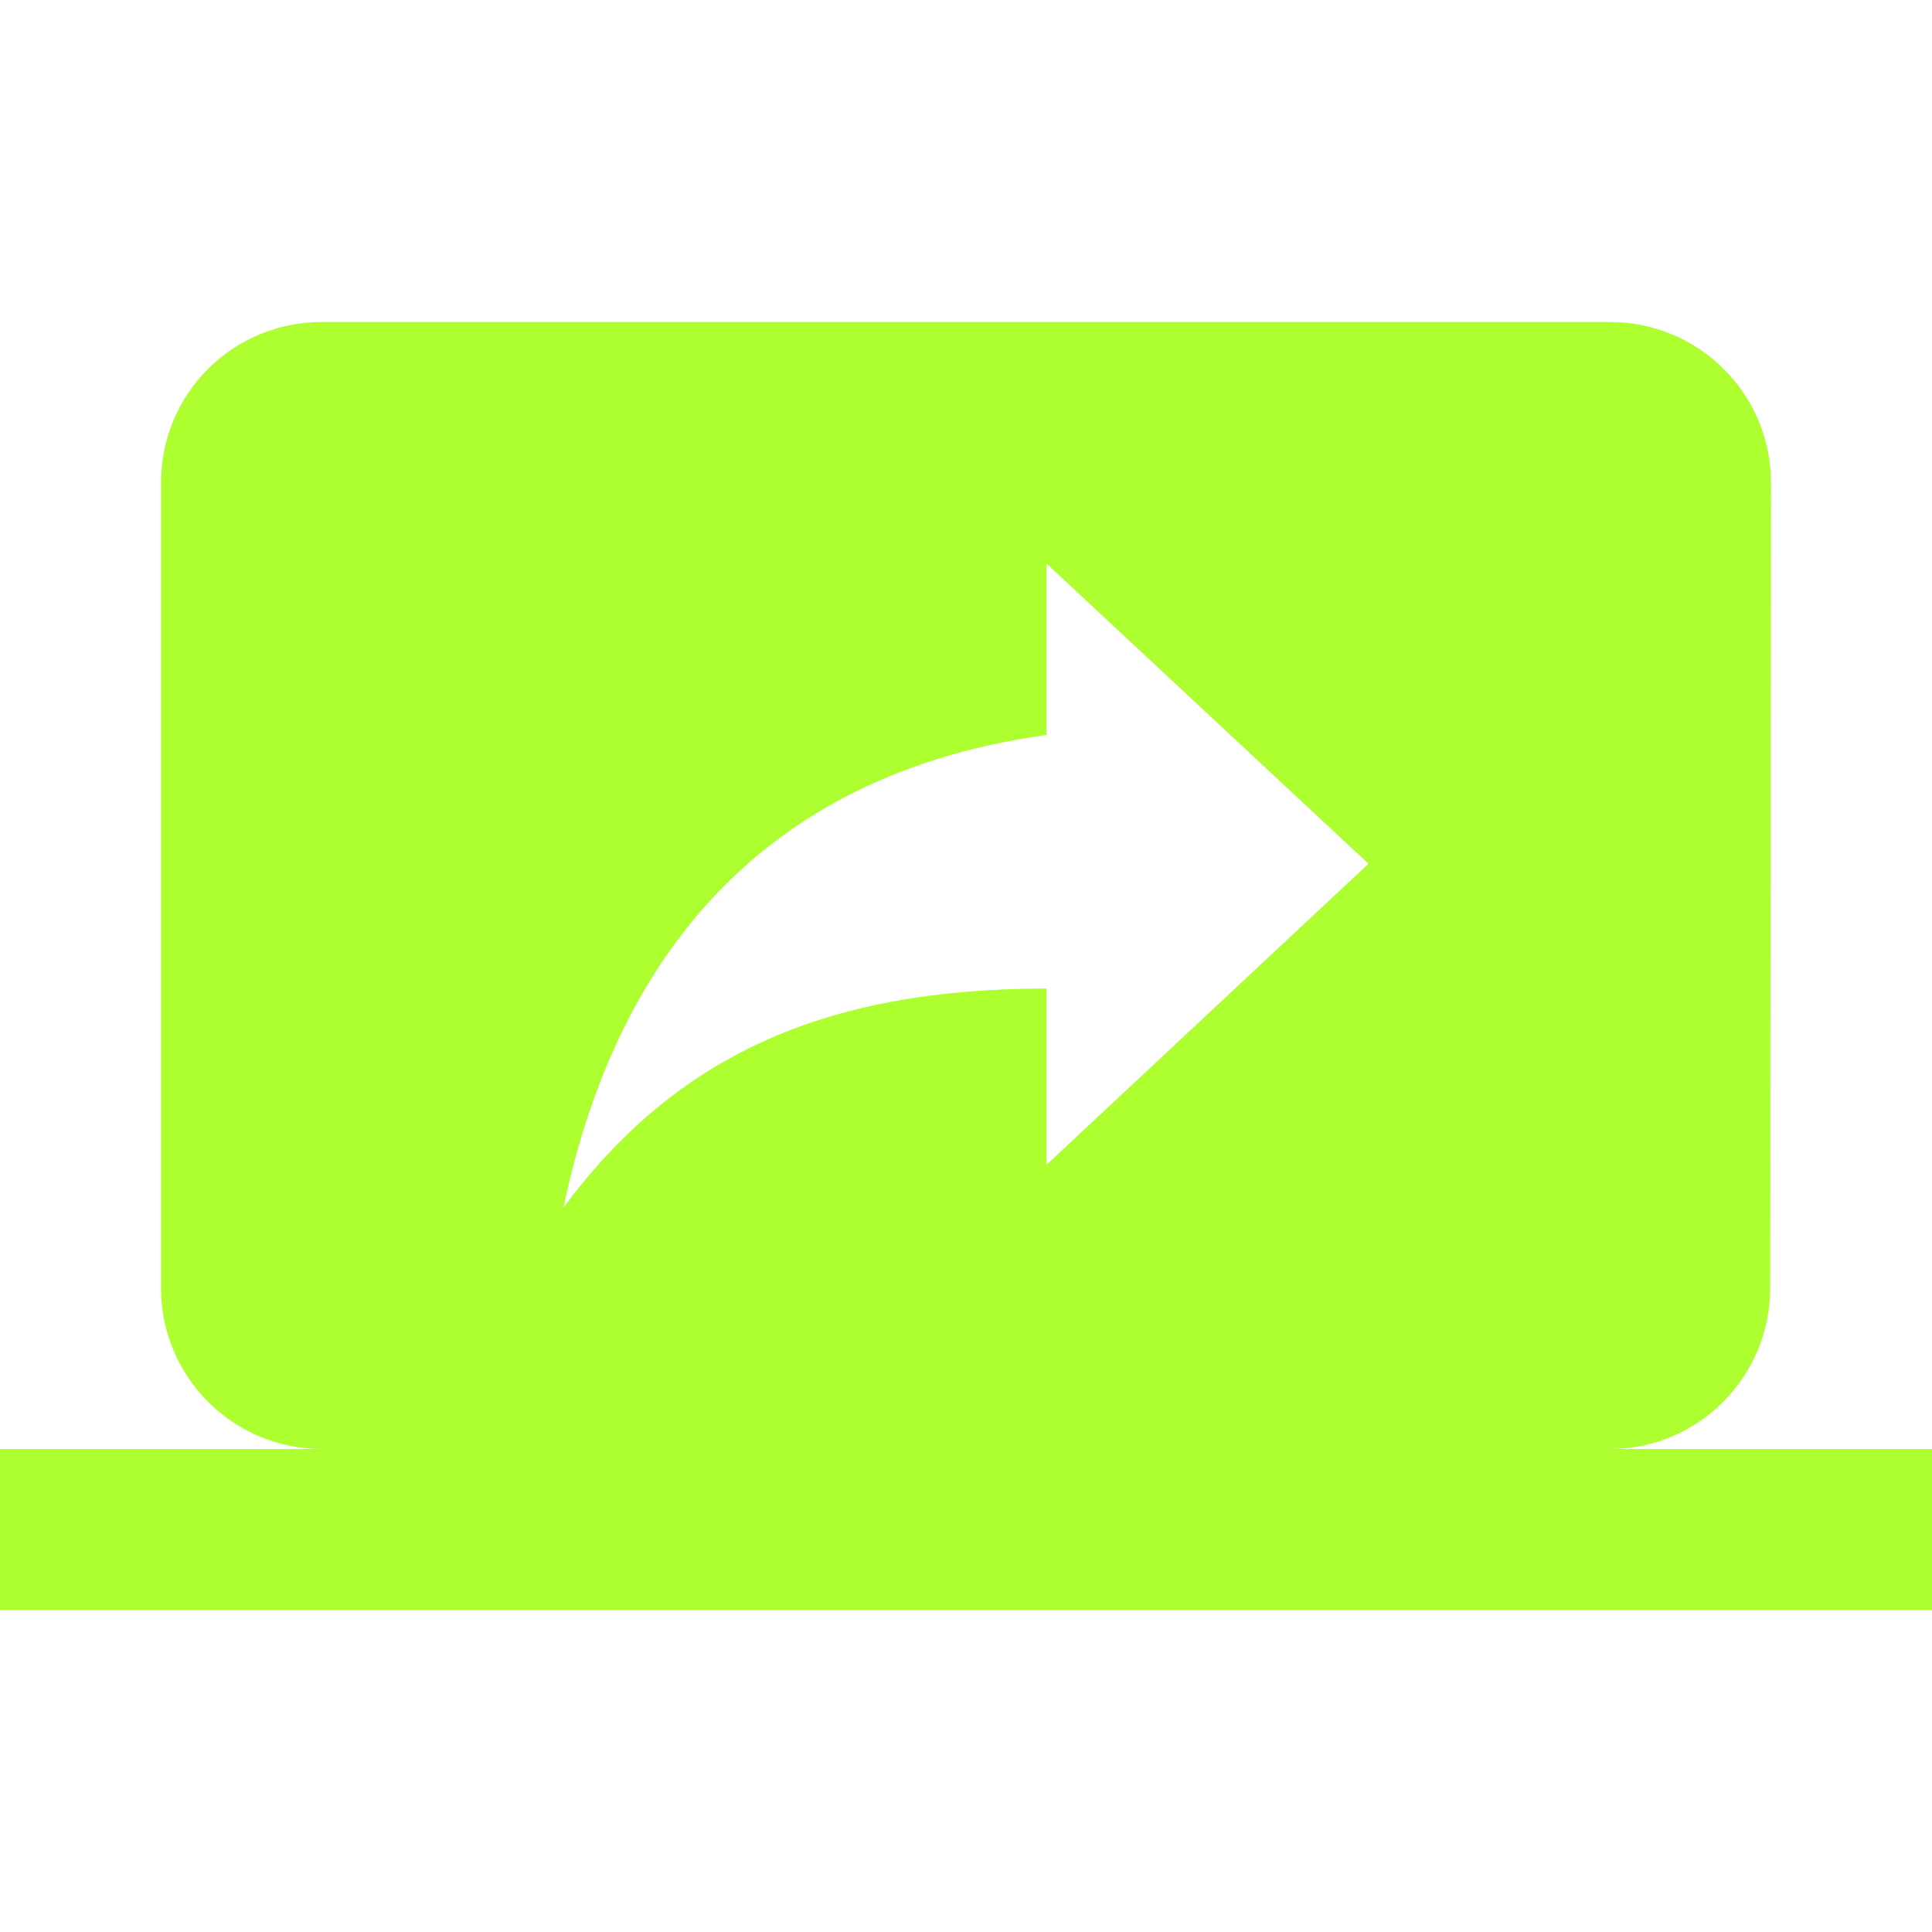
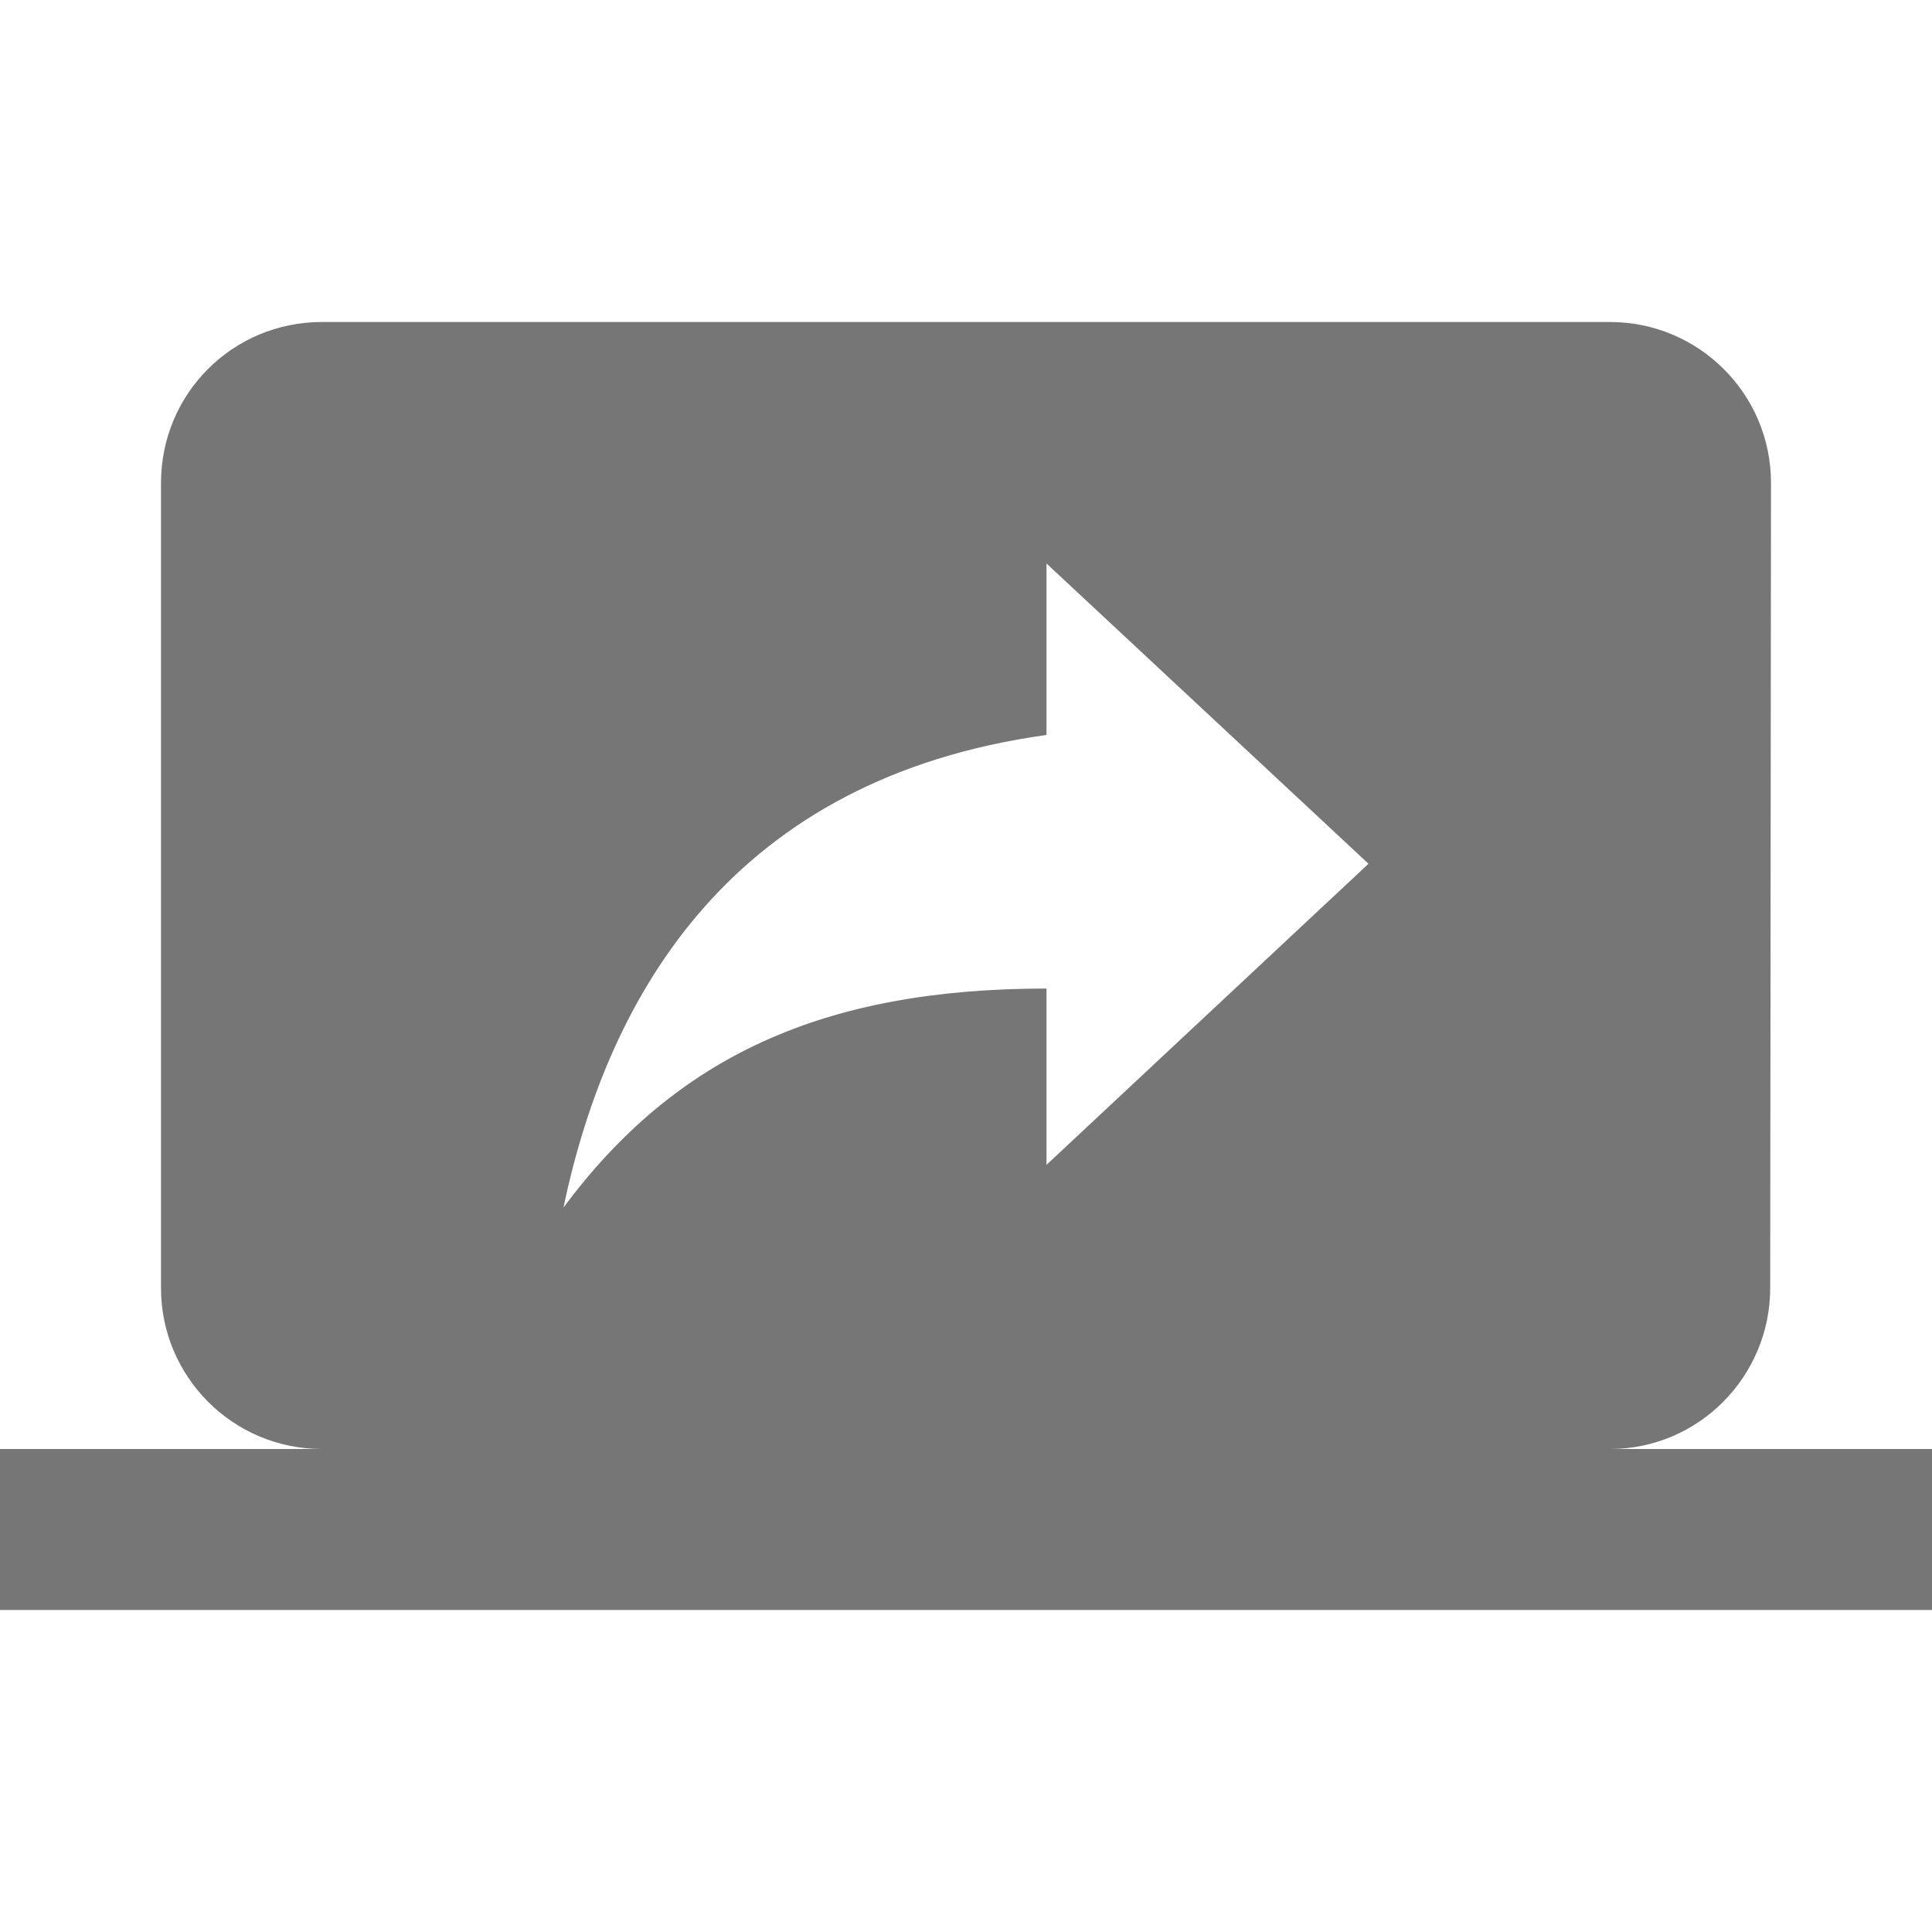
<svg xmlns="http://www.w3.org/2000/svg" viewBox="0 0 512 512">
-   <path fill="greenyellow" d="M426.667,384c23.467,0,42.453-19.2,42.453-42.667L469.333,128c0-23.68-19.2-42.667-42.667-42.667H85.333 c-23.68,0-42.667,18.987-42.667,42.667v213.333C42.667,364.8,61.653,384,85.333,384H0v42.667h512V384H426.667z M277.333,308.693 v-46.72c-59.307,0-98.347,18.133-128,58.027c11.947-56.96,45.013-113.707,128-125.227v-45.44l85.333,79.573L277.333,308.693z" />
+   <path fill="rgb(118, 118, 118)" d="M426.667,384c23.467,0,42.453-19.2,42.453-42.667L469.333,128c0-23.68-19.2-42.667-42.667-42.667H85.333 c-23.68,0-42.667,18.987-42.667,42.667v213.333C42.667,364.8,61.653,384,85.333,384H0v42.667h512V384H426.667z M277.333,308.693 v-46.72c-59.307,0-98.347,18.133-128,58.027c11.947-56.96,45.013-113.707,128-125.227v-45.44l85.333,79.573L277.333,308.693z" />
</svg>
